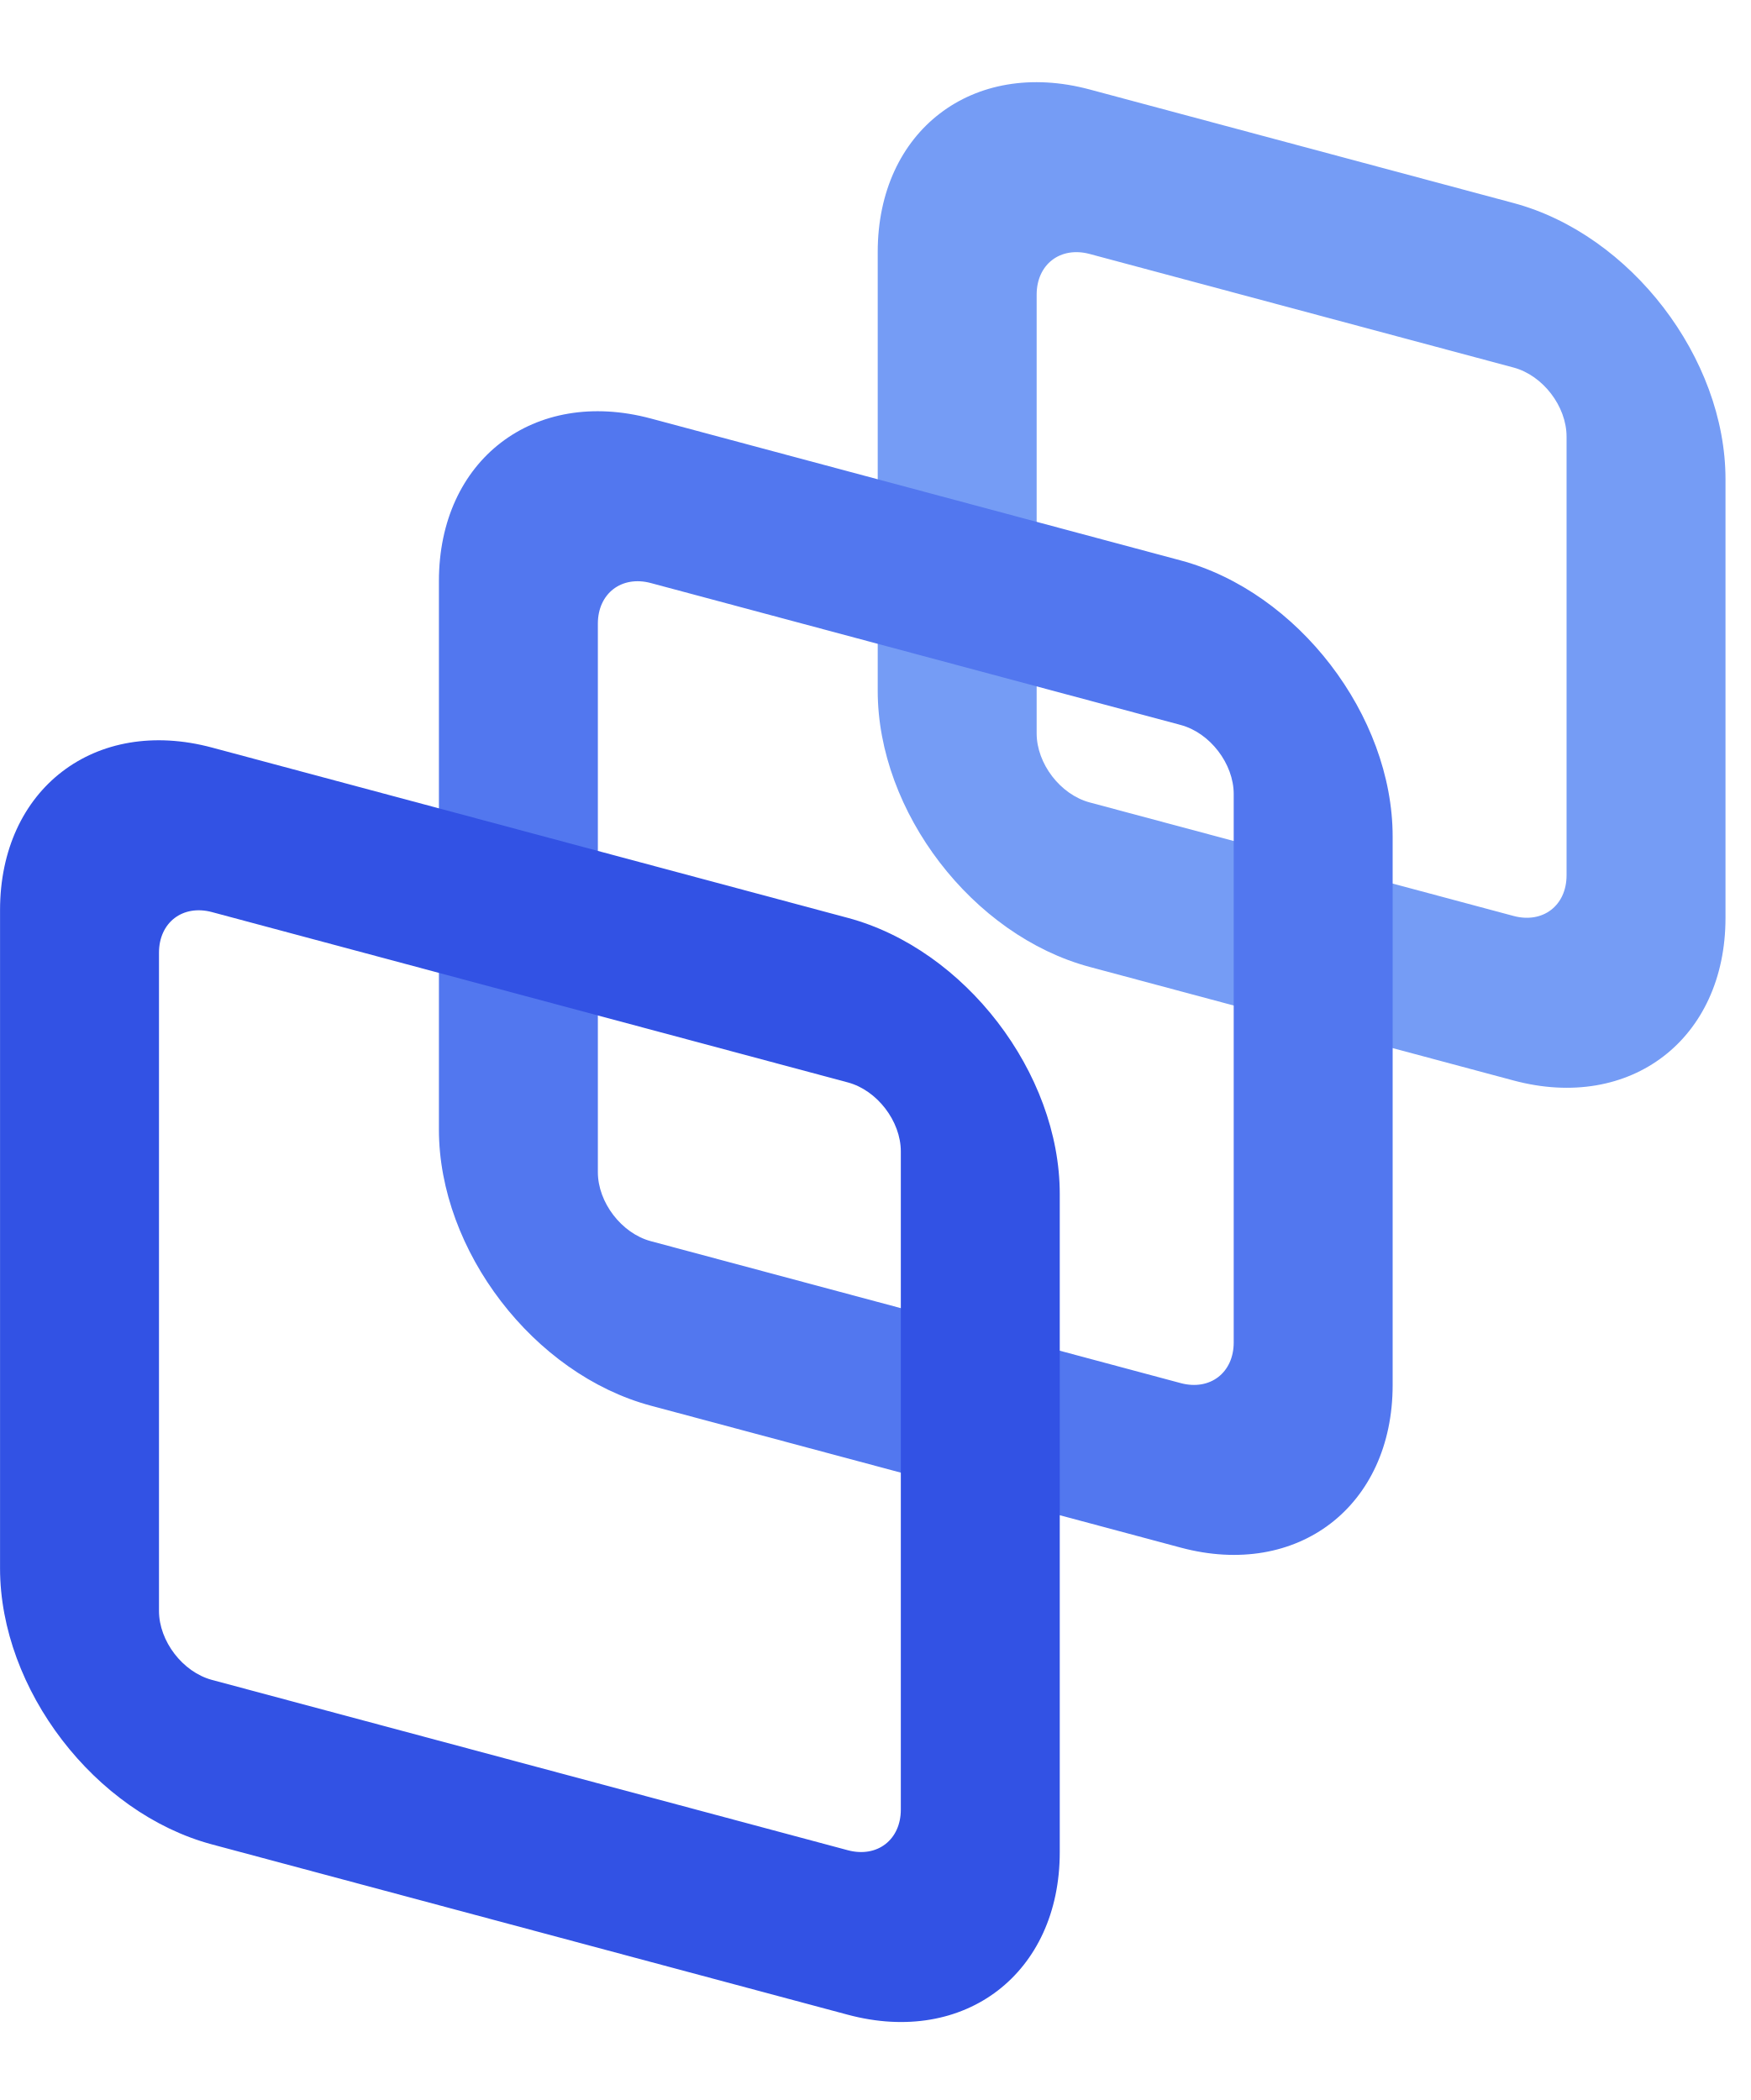
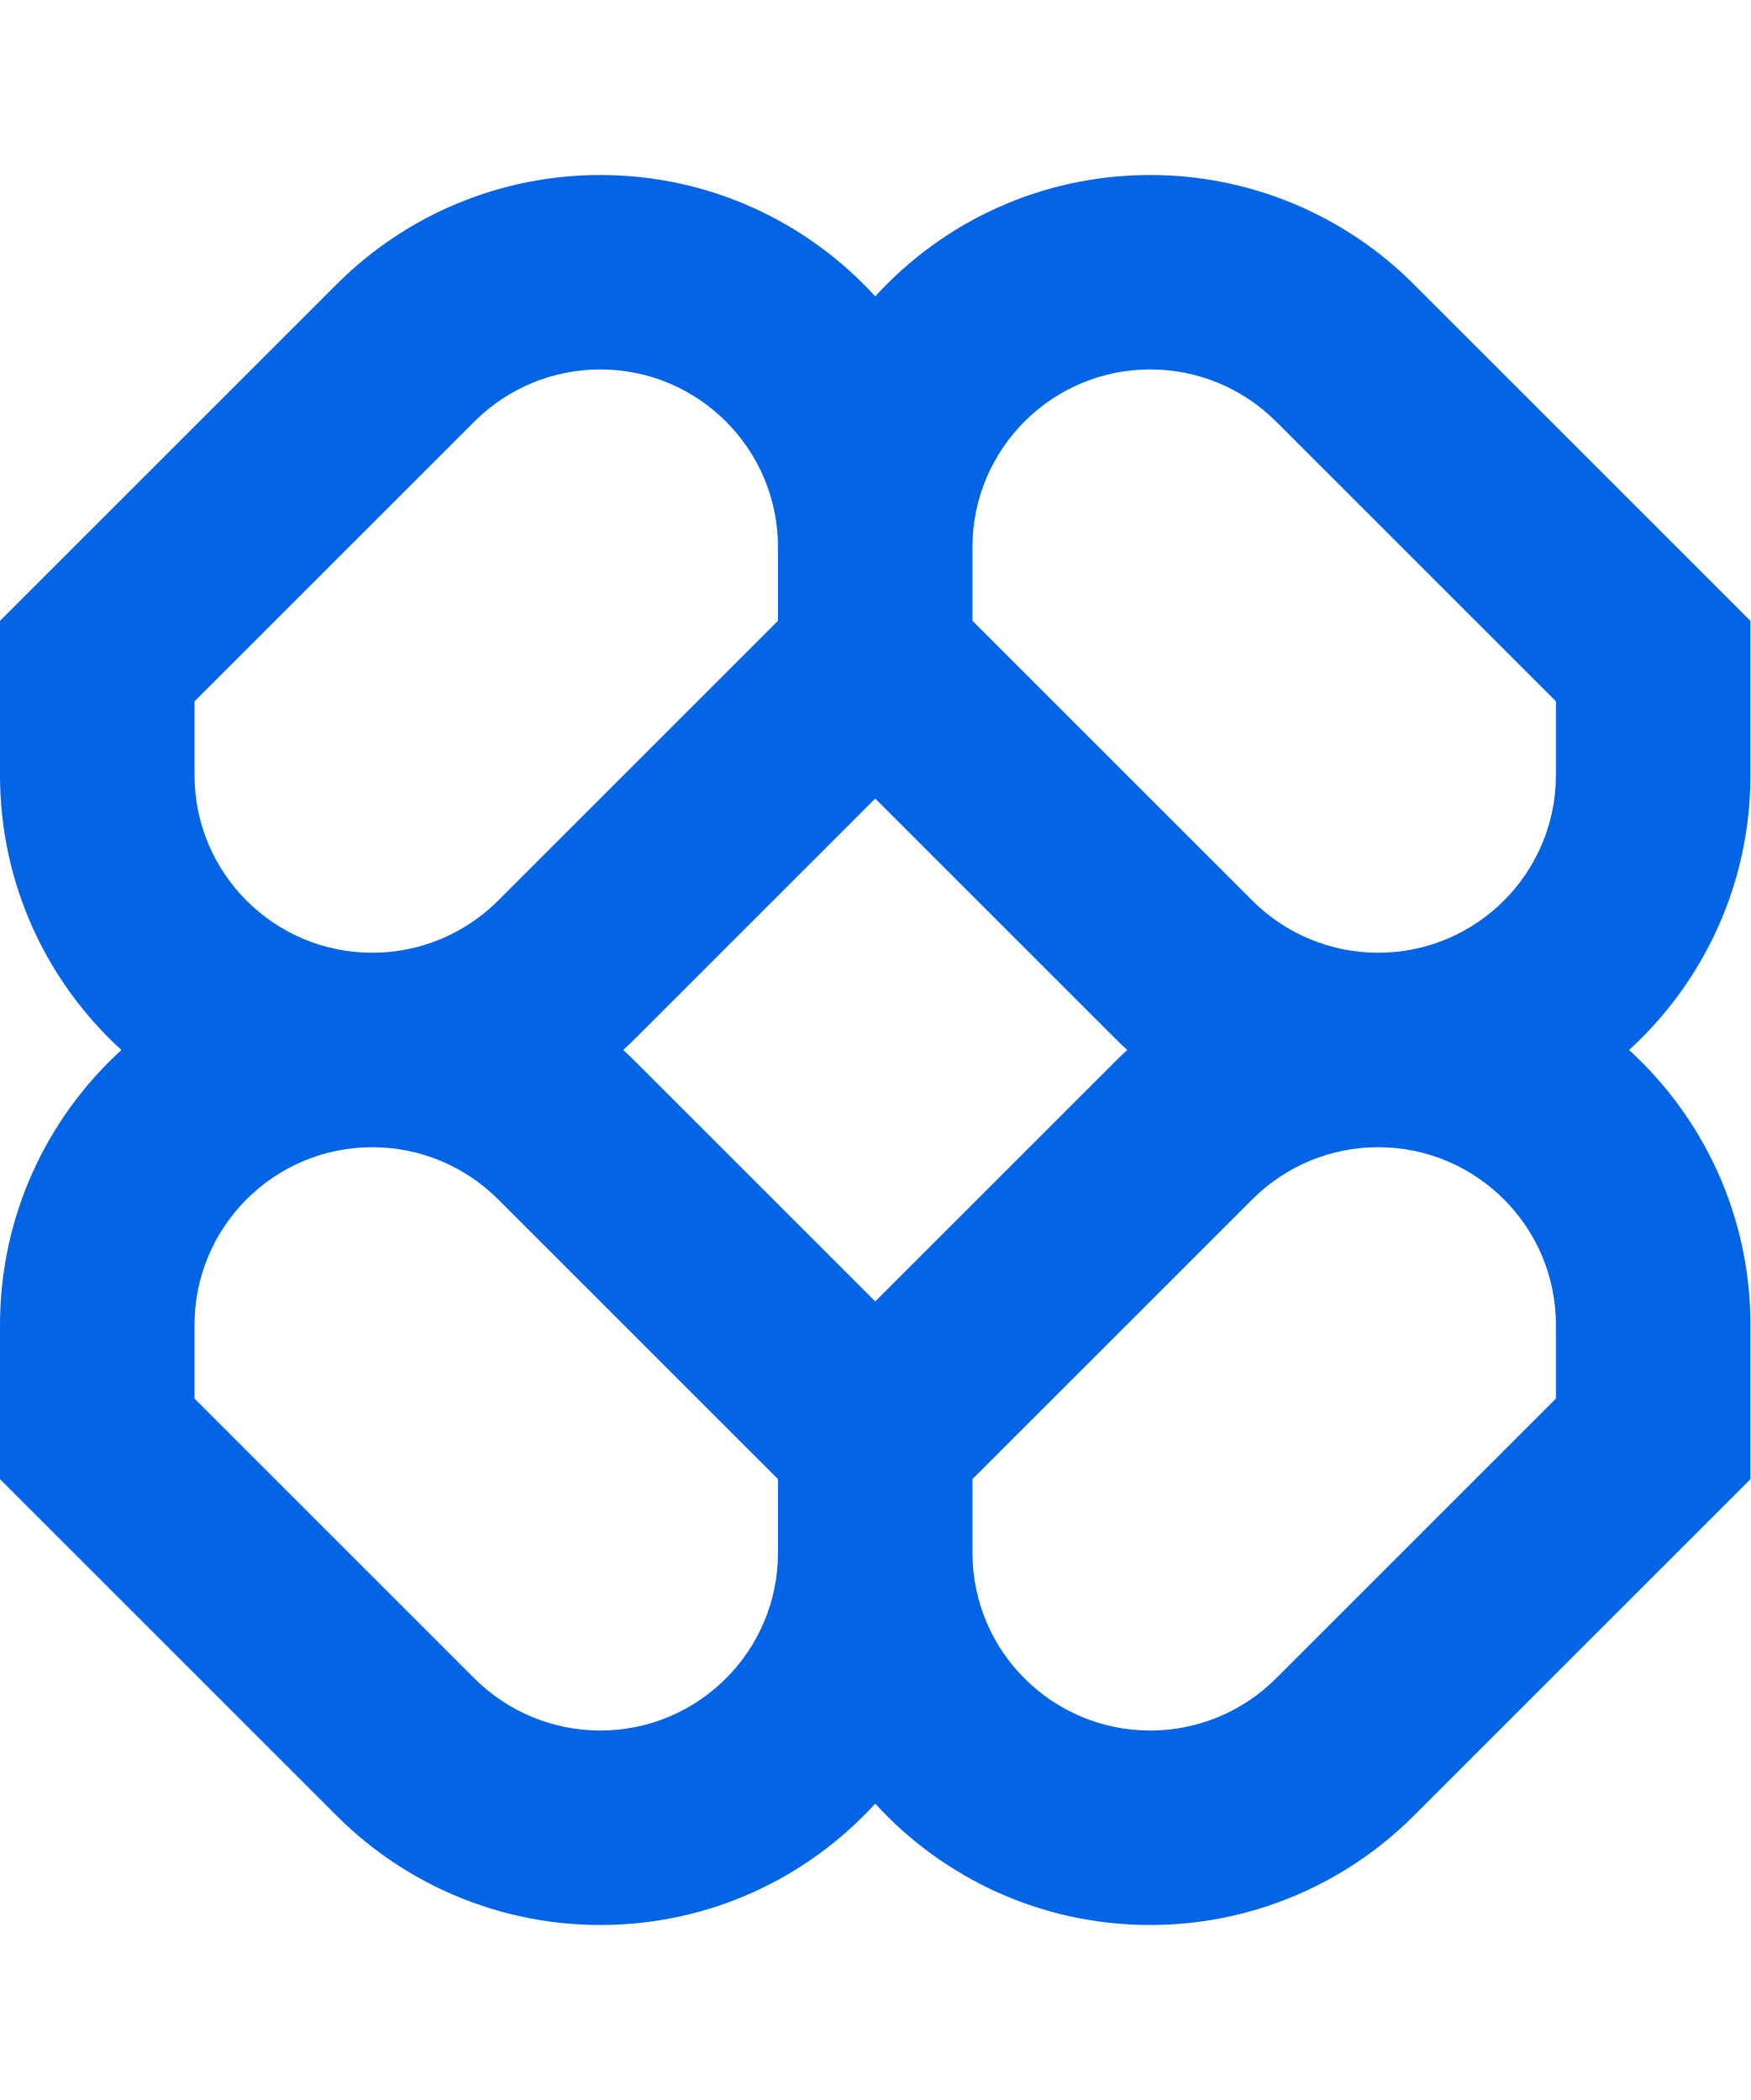
- <svg xmlns="http://www.w3.org/2000/svg" aria-label="3portals" fill="none" viewBox="0 0 40 48">
-   <g clip-rule="evenodd" fill-rule="evenodd">
-     <path d="m34.587 8.401-9.687-2.596c-.669-.179-1.211.237-1.211.929v10.029c0 .692.542 1.399 1.211 1.578l9.687 2.595c.669.179 1.211-.237 1.211-.929v-10.028c0-.692-.542-1.399-1.211-1.578zm-9.687-6.356c-2.675-.717-4.843.947-4.843 3.716v10.028c0 2.769 2.168 5.595 4.843 6.312l9.687 2.596c2.675.717 4.843-.947 4.843-3.716v-10.028c0-2.769-2.168-5.595-4.843-6.312z" fill="#759cf5" />
-     <path d="m26.981 16.571-12.108-3.244c-.669-.179-1.211.237-1.211.929v12.536c0 .692.542 1.399 1.211 1.578l12.108 3.244c.669.179 1.211-.237 1.211-.929v-12.536c0-.692-.542-1.399-1.211-1.578zm-12.108-7.005c-2.675-.717-4.843.947-4.843 3.716v12.536c0 2.769 2.168 5.595 4.843 6.312l12.108 3.244c2.675.717 4.843-.947 4.843-3.716v-12.536c0-2.769-2.168-5.595-4.843-6.312z" fill="#5277ef" />
-     <path d="m19.374 24.741-14.53-3.893c-.669-.179-1.211.237-1.211.929v15.043c0 .692.542 1.399 1.211 1.578l14.53 3.893c.669.179 1.211-.237 1.211-.929v-15.043c0-.692-.542-1.399-1.211-1.578zm-14.53-7.654c-2.675-.717-4.843.947-4.843 3.716v15.043c0 2.769 2.168 5.595 4.843 6.312l14.53 3.893c2.675.717 4.843-.947 4.843-3.716v-15.043c0-2.769-2.168-5.595-4.843-6.312z" fill="#3252e4" />
-   </g>
+ <svg xmlns="http://www.w3.org/2000/svg" aria-label="flora-fauna" fill="none" viewBox="0 0 40 48">
+   <path clip-rule="evenodd" d="m13.715 4c-2.256 0-4.42.896-6.016 2.492l-7.699 7.699v3.524c0 2.49 1.069 4.73 2.774 6.285-1.705 1.556-2.774 3.796-2.774 6.285v3.524l7.699 7.699c1.595 1.595 3.759 2.492 6.016 2.492 2.49 0 4.73-1.069 6.285-2.774 1.556 1.705 3.796 2.774 6.285 2.774 2.256 0 4.42-.896 6.016-2.492l7.699-7.699v-3.524c0-2.49-1.069-4.73-2.774-6.285 1.705-1.556 2.774-3.796 2.774-6.285v-3.524l-7.699-7.699c-1.595-1.595-3.759-2.492-6.016-2.492-2.49 0-4.73 1.069-6.285 2.774-1.556-1.705-3.796-2.774-6.285-2.774zm12.044 20c-.096-.087-.19-.177-.282-.27l-5.477-5.477-5.477 5.477c-.092.092-.186.182-.282.27.096.087.19.177.282.27l5.477 5.477 5.477-5.477c.092-.092.186-.182.282-.27zm-3.537 9.809v1.683c0 2.244 1.819 4.063 4.063 4.063 1.078 0 2.111-.428 2.873-1.19l6.397-6.397v-1.683c0-2.244-1.819-4.063-4.063-4.063-1.078 0-2.111.428-2.873 1.19zm-4.444 0-6.397-6.397c-.762-.762-1.795-1.19-2.873-1.19-2.244 0-4.063 1.819-4.063 4.063v1.683l6.397 6.397c.762.762 1.796 1.19 2.873 1.19 2.244 0 4.063-1.819 4.063-4.063zm0-21.302v1.683l-6.397 6.397c-.762.762-1.795 1.19-2.873 1.19-2.244 0-4.063-1.819-4.063-4.063v-1.683l6.397-6.397c.762-.762 1.796-1.19 2.873-1.19 2.244 0 4.063 1.819 4.063 4.063zm10.841 8.08-6.397-6.397v-1.683c0-2.244 1.819-4.063 4.063-4.063 1.078 0 2.111.428 2.873 1.19l6.397 6.397v1.683c0 2.244-1.819 4.063-4.063 4.063-1.078 0-2.111-.428-2.873-1.19z" fill="#0364e6" fill-rule="evenodd" />
</svg>
